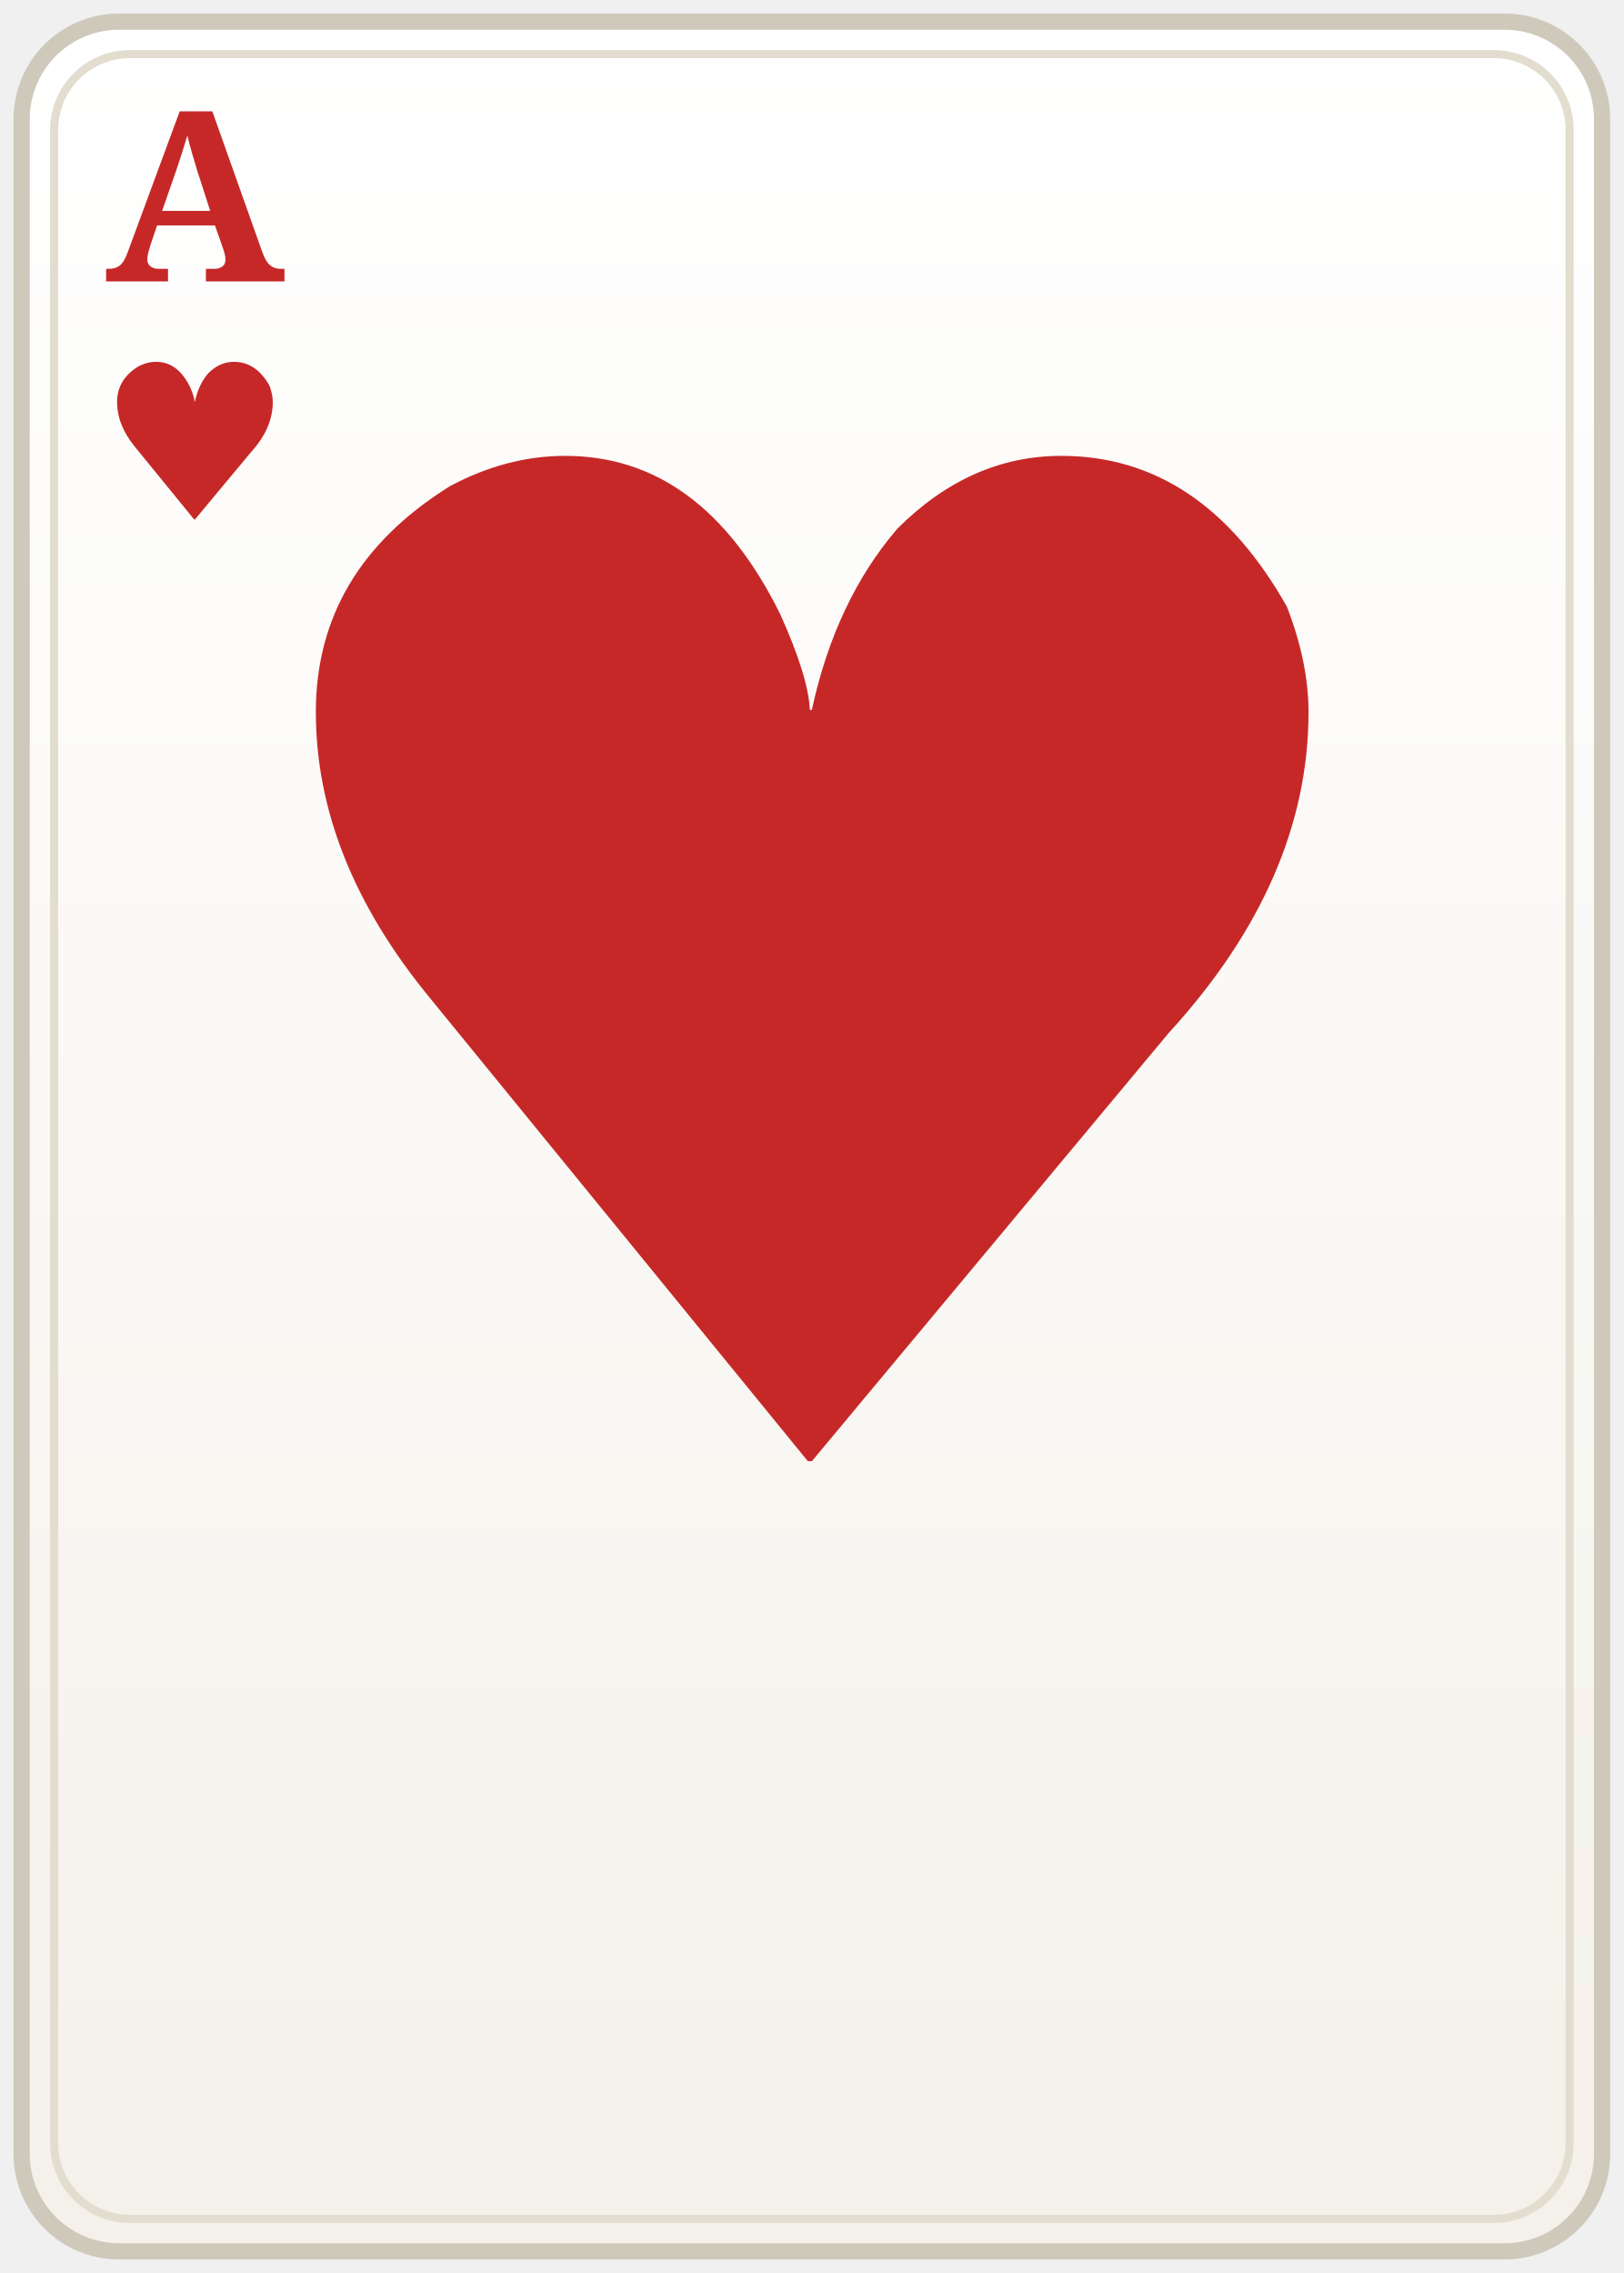
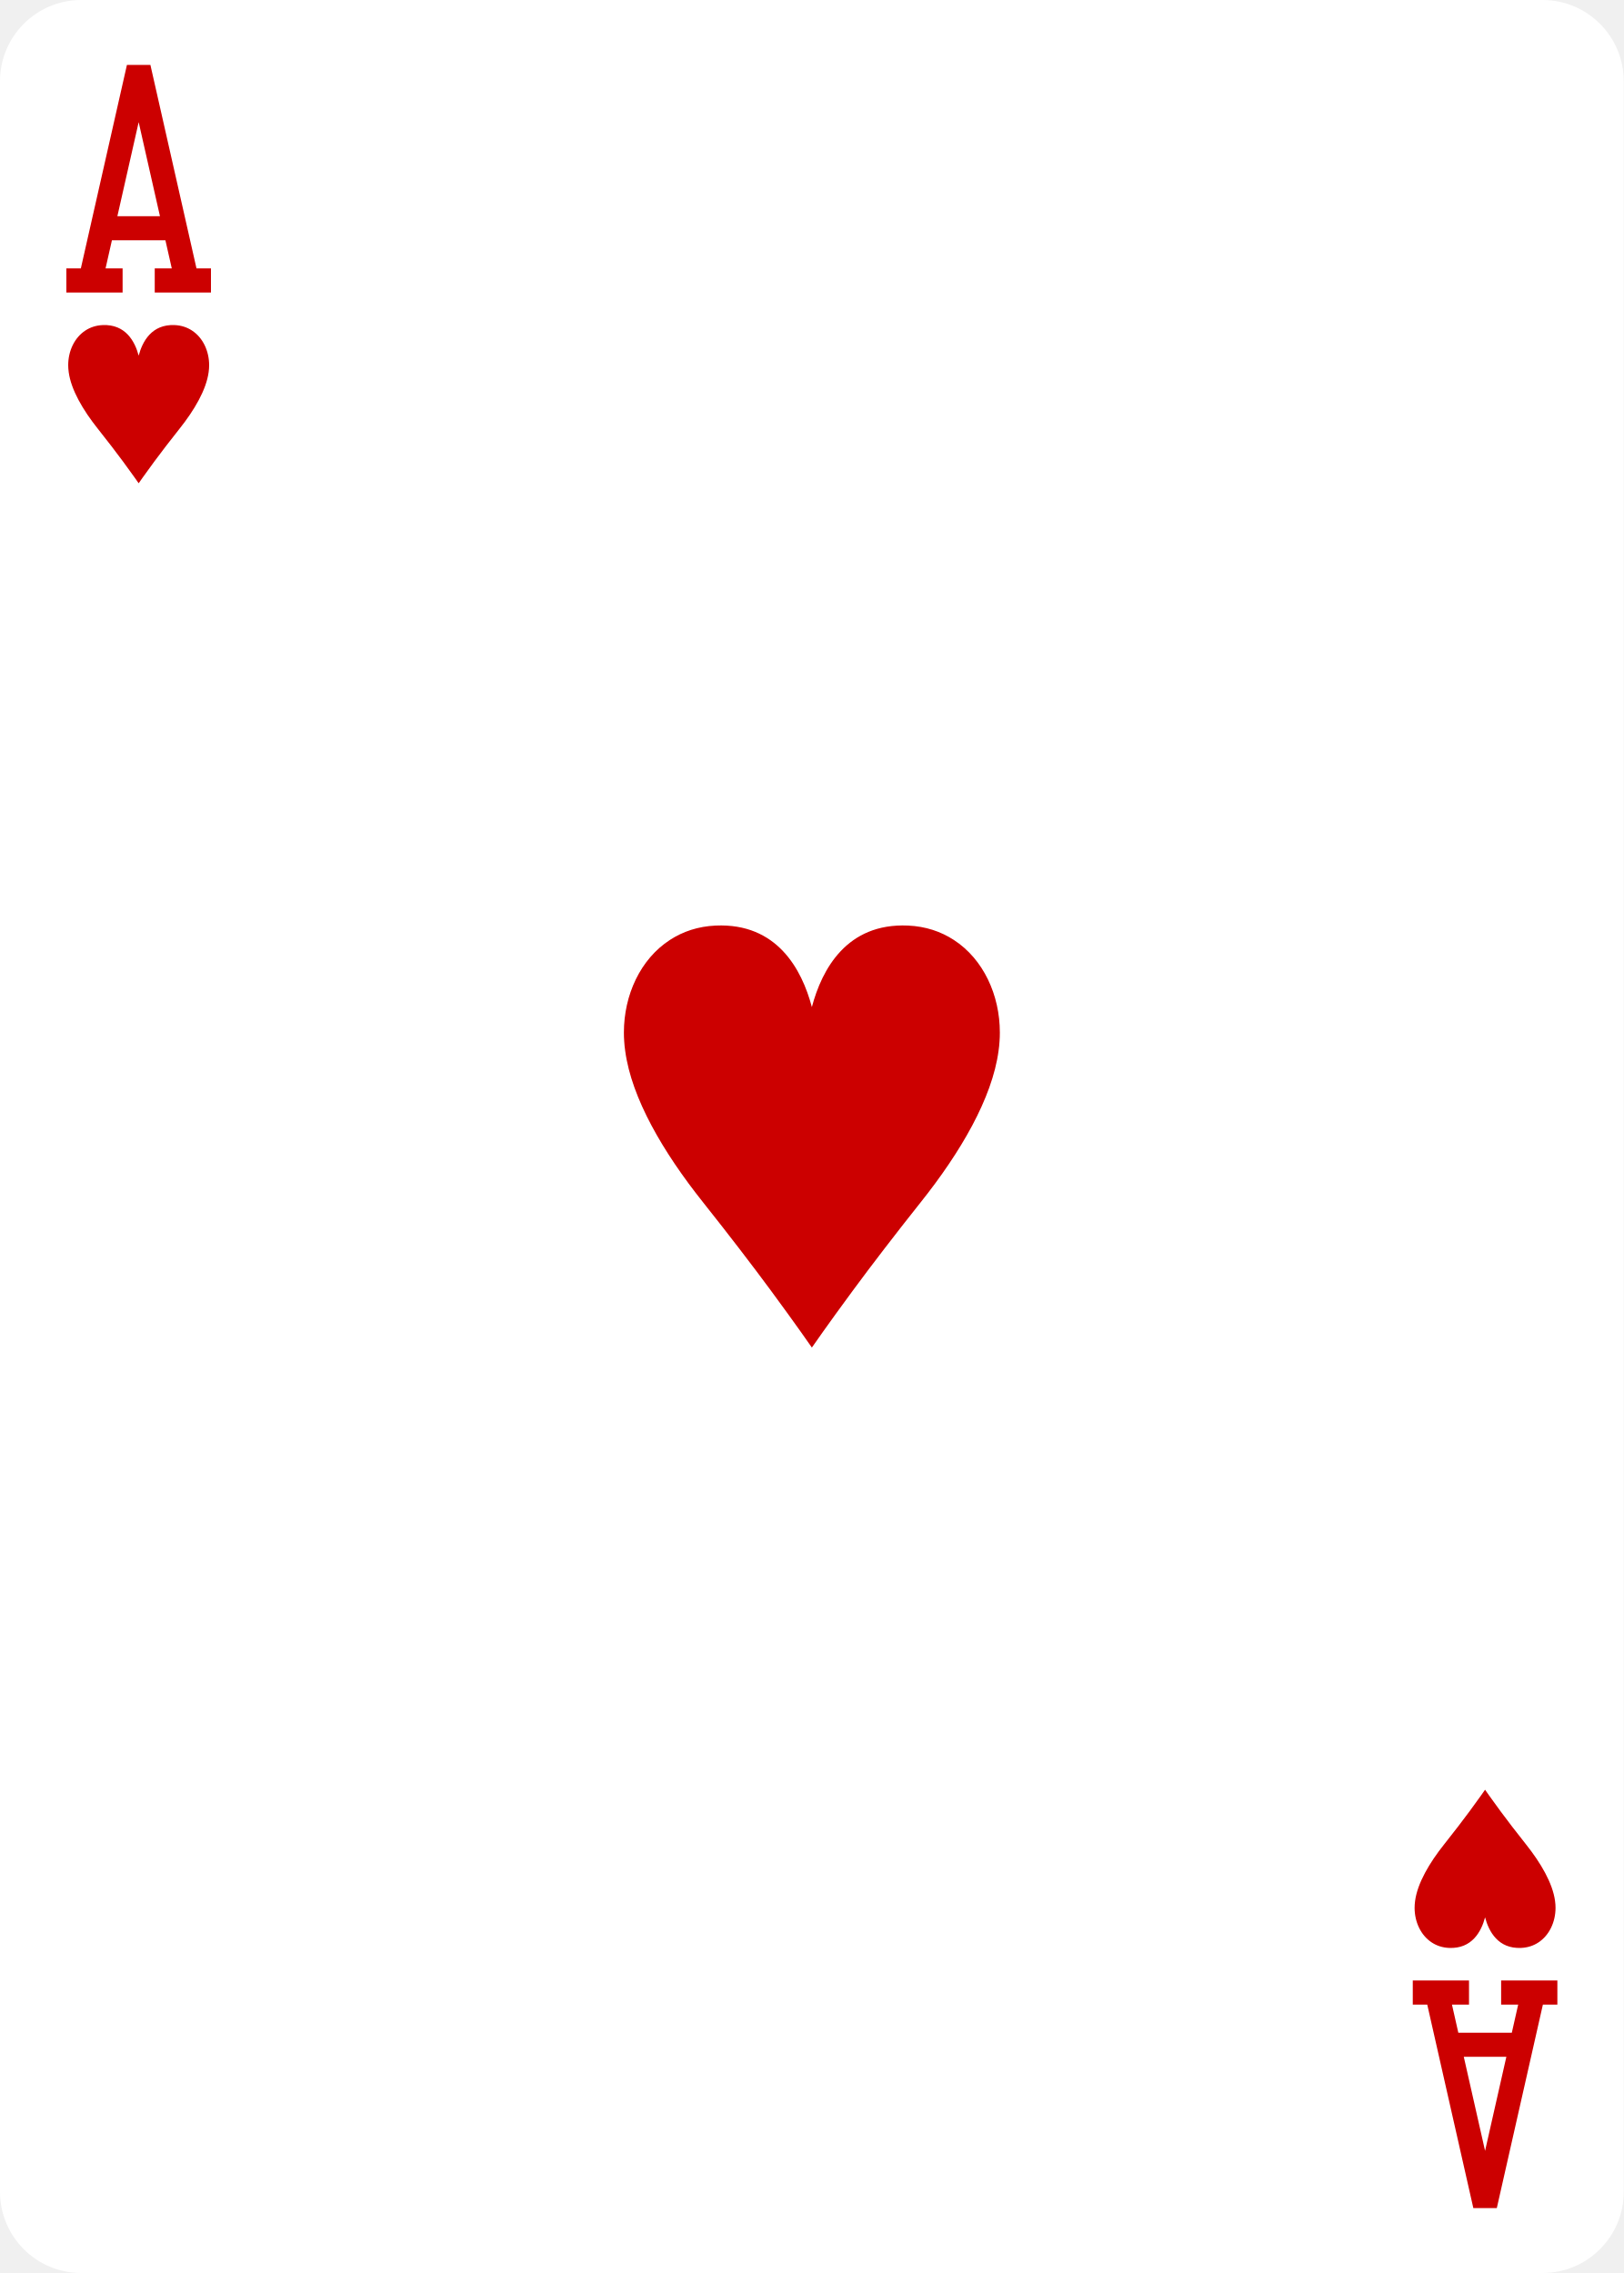
- <svg xmlns="http://www.w3.org/2000/svg" viewBox="0 0 300 420" width="300" height="420">
-   <defs>
-     <linearGradient id="face" x1="0" y1="0" x2="0" y2="1">
-       <stop offset="0%" stop-color="#ffffff" />
-       <stop offset="100%" stop-color="#f4f1ea" />
-     </linearGradient>
-   </defs>
-   <rect x="4" y="4" width="292" height="412" rx="18" fill="url(#face)" stroke="#cfc9bc" stroke-width="3" />
-   <rect x="10" y="10" width="280" height="400" rx="14" fill="none" stroke="#e3ddd0" stroke-width="1.5" />
-   <g transform="rotate(180 270 390)">
-     <text x="36" y="52" font-family="Georgia, serif" font-size="44" font-weight="bold" fill="#c62828" text-anchor="middle">A</text>
-     <text x="36" y="96" font-family="Georgia, serif" font-size="40" fill="#c62828" text-anchor="middle">♥</text>
+ <svg xmlns="http://www.w3.org/2000/svg" width="100%" height="100%" viewBox="0 0 1500 2100" version="1.1" xml:space="preserve" style="fill-rule:evenodd;clip-rule:evenodd;stroke-linejoin:round;stroke-miterlimit:2;">
+   <g transform="matrix(2,0,0,2,0,0)">
+     <path d="M750,37.5C750,16.803 733.197,0 712.5,0L37.5,0C16.803,0 0,16.803 0,37.5L0,1012.5C0,1033.197 16.803,1050 37.5,1050L712.5,1050C733.197,1050 750,1033.197 750,1012.5L750,37.5Z" style="fill:white;" />
  </g>
-   <g>
-     <text x="36" y="52" font-family="Georgia, serif" font-size="44" font-weight="bold" fill="#c62828" text-anchor="middle">A</text>
-     <text x="36" y="96" font-family="Georgia, serif" font-size="40" fill="#c62828" text-anchor="middle">♥</text>
+   <g id="hearts">
+     <g>
+       <g transform="matrix(71.43113,0,0,71.43113,-23048.066,-11161.163)">
+         <path d="M330.73,169.605C330.73,169.12 330.943,168.656 331.325,168.408C331.492,168.299 331.69,168.232 331.917,168.222L331.918,168.222C332.708,168.187 333.031,168.785 333.161,169.276C333.291,168.785 333.614,168.187 334.404,168.222L334.405,168.222C334.632,168.232 334.83,168.299 334.997,168.408C335.379,168.656 335.592,169.12 335.592,169.605C335.592,169.643 335.591,169.681 335.588,169.719C335.586,169.76 335.581,169.802 335.575,169.844C335.493,170.456 335.083,171.155 334.57,171.799C334.233,172.223 333.929,172.62 333.693,172.94C333.364,173.386 333.161,173.68 333.161,173.68C333.161,173.68 332.958,173.386 332.629,172.94C332.393,172.62 332.089,172.223 331.752,171.799C331.239,171.155 330.829,170.456 330.747,169.844C330.741,169.802 330.736,169.76 330.734,169.719C330.731,169.681 330.73,169.643 330.73,169.605Z" style="fill:rgb(204,0,0);" />
+       </g>
+       <g transform="matrix(2,0,0,2,0,0)">
+         <g transform="matrix(13.38897,0,0,13.38897,-4396.631,-2102.15)">
+           <path d="M330.73,169.605C330.73,169.12 330.943,168.656 331.325,168.408C331.492,168.299 331.69,168.232 331.917,168.222L331.918,168.222C332.708,168.187 333.031,168.785 333.161,169.276C333.291,168.785 333.614,168.187 334.404,168.222L334.405,168.222C334.632,168.232 334.83,168.299 334.997,168.408C335.379,168.656 335.592,169.12 335.592,169.605C335.592,169.643 335.591,169.681 335.588,169.719C335.586,169.76 335.581,169.802 335.575,169.844C335.493,170.456 335.083,171.155 334.57,171.799C334.233,172.223 333.929,172.62 333.693,172.94C333.364,173.386 333.161,173.68 333.161,173.68C333.161,173.68 332.958,173.386 332.629,172.94C332.393,172.62 332.089,172.223 331.752,171.799C331.239,171.155 330.829,170.456 330.747,169.844C330.741,169.802 330.736,169.76 330.734,169.719C330.731,169.681 330.73,169.643 330.73,169.605Z" style="fill:rgb(204,0,0);" />
+         </g>
+         <g transform="matrix(7.420651,0,0,7.420651,8.395121,-2.163925)">
+           <path d="M3.901,17L6.769,4.334L8.231,4.334L11.099,17L12,17L12,18.5L8.5,18.5L8.5,17L9.561,17L9.165,15.25L5.835,15.25L5.439,17L6.5,17L6.5,18.5L3,18.5L3,17L3.901,17ZM6.175,13.75L8.825,13.75L7.5,7.896L6.175,13.75Z" style="fill:rgb(204,0,0);" />
+         </g>
+         <g transform="matrix(0.720725,0,0,0.55625,-140.25,-311.6339)">
+           <rect x="236.22" y="614.173" width="94.488" height="188.976" style="fill:none;" />
+         </g>
+         <g transform="matrix(-13.38897,-0,0,-13.38897,5146.631,3152.15)">
+           <path d="M330.73,169.605C330.73,169.12 330.943,168.656 331.325,168.408C331.492,168.299 331.69,168.232 331.917,168.222L331.918,168.222C332.708,168.187 333.031,168.785 333.161,169.276C333.291,168.785 333.614,168.187 334.404,168.222L334.405,168.222C334.632,168.232 334.83,168.299 334.997,168.408C335.379,168.656 335.592,169.12 335.592,169.605C335.592,169.643 335.591,169.681 335.588,169.719C335.586,169.76 335.581,169.802 335.575,169.844C335.493,170.456 335.083,171.155 334.57,171.799C334.233,172.223 333.929,172.62 333.693,172.94C333.364,173.386 333.161,173.68 333.161,173.68C333.161,173.68 332.958,173.386 332.629,172.94C332.393,172.62 332.089,172.223 331.752,171.799C331.239,171.155 330.829,170.456 330.747,169.844C330.741,169.802 330.736,169.76 330.734,169.719C330.731,169.681 330.73,169.643 330.73,169.605Z" style="fill:rgb(204,0,0);" />
+         </g>
+         <g transform="matrix(-7.420651,-0,0,-7.420651,741.6049,1052.164)">
+           <path d="M3.901,17L6.769,4.334L8.231,4.334L11.099,17L12,17L12,18.5L8.5,18.5L8.5,17L9.561,17L9.165,15.25L5.835,15.25L5.439,17L6.5,17L6.5,18.5L3,18.5L3,17L3.901,17ZM6.175,13.75L8.825,13.75L7.5,7.896L6.175,13.75Z" style="fill:rgb(204,0,0);" />
+         </g>
+         <g transform="matrix(-0.720725,-0,0,-0.55625,890.25,1361.634)">
+           <rect x="236.22" y="614.173" width="94.488" height="188.976" style="fill:none;" />
+         </g>
+       </g>
+     </g>
  </g>
-   <text x="150" y="270" font-family="Georgia, serif" font-size="255.0" fill="#c62828" text-anchor="middle">♥</text>
</svg>
